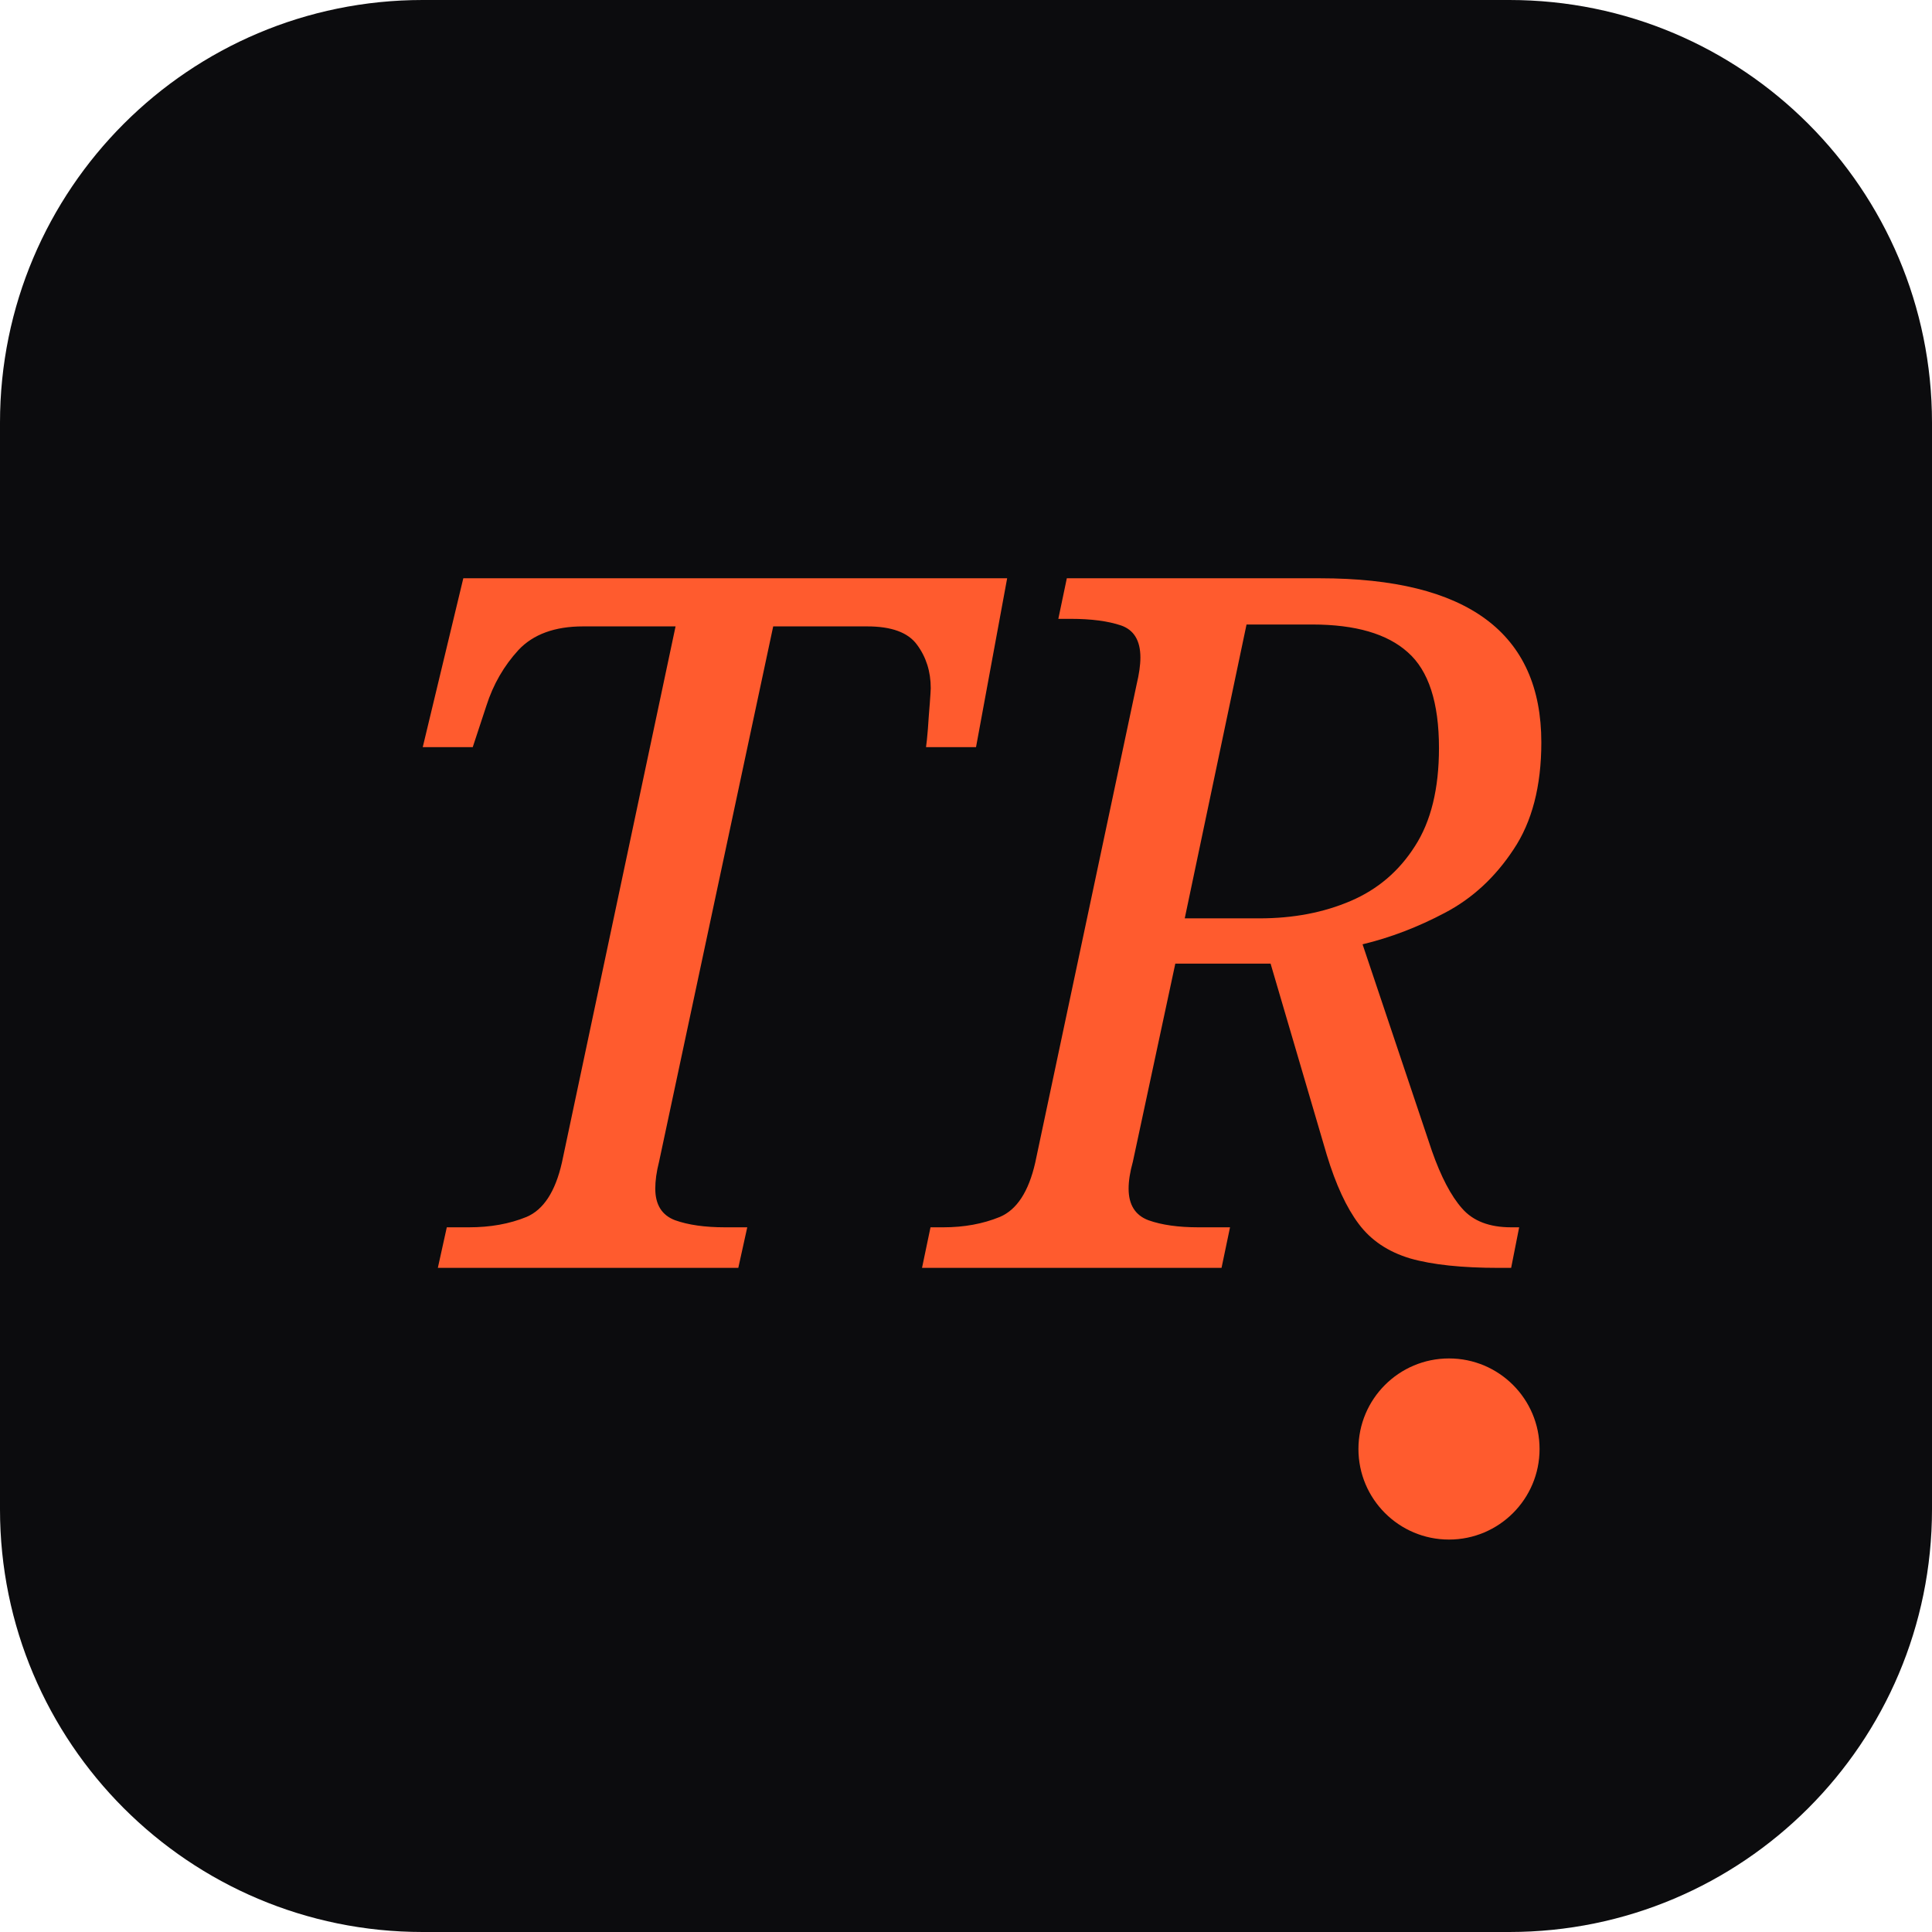
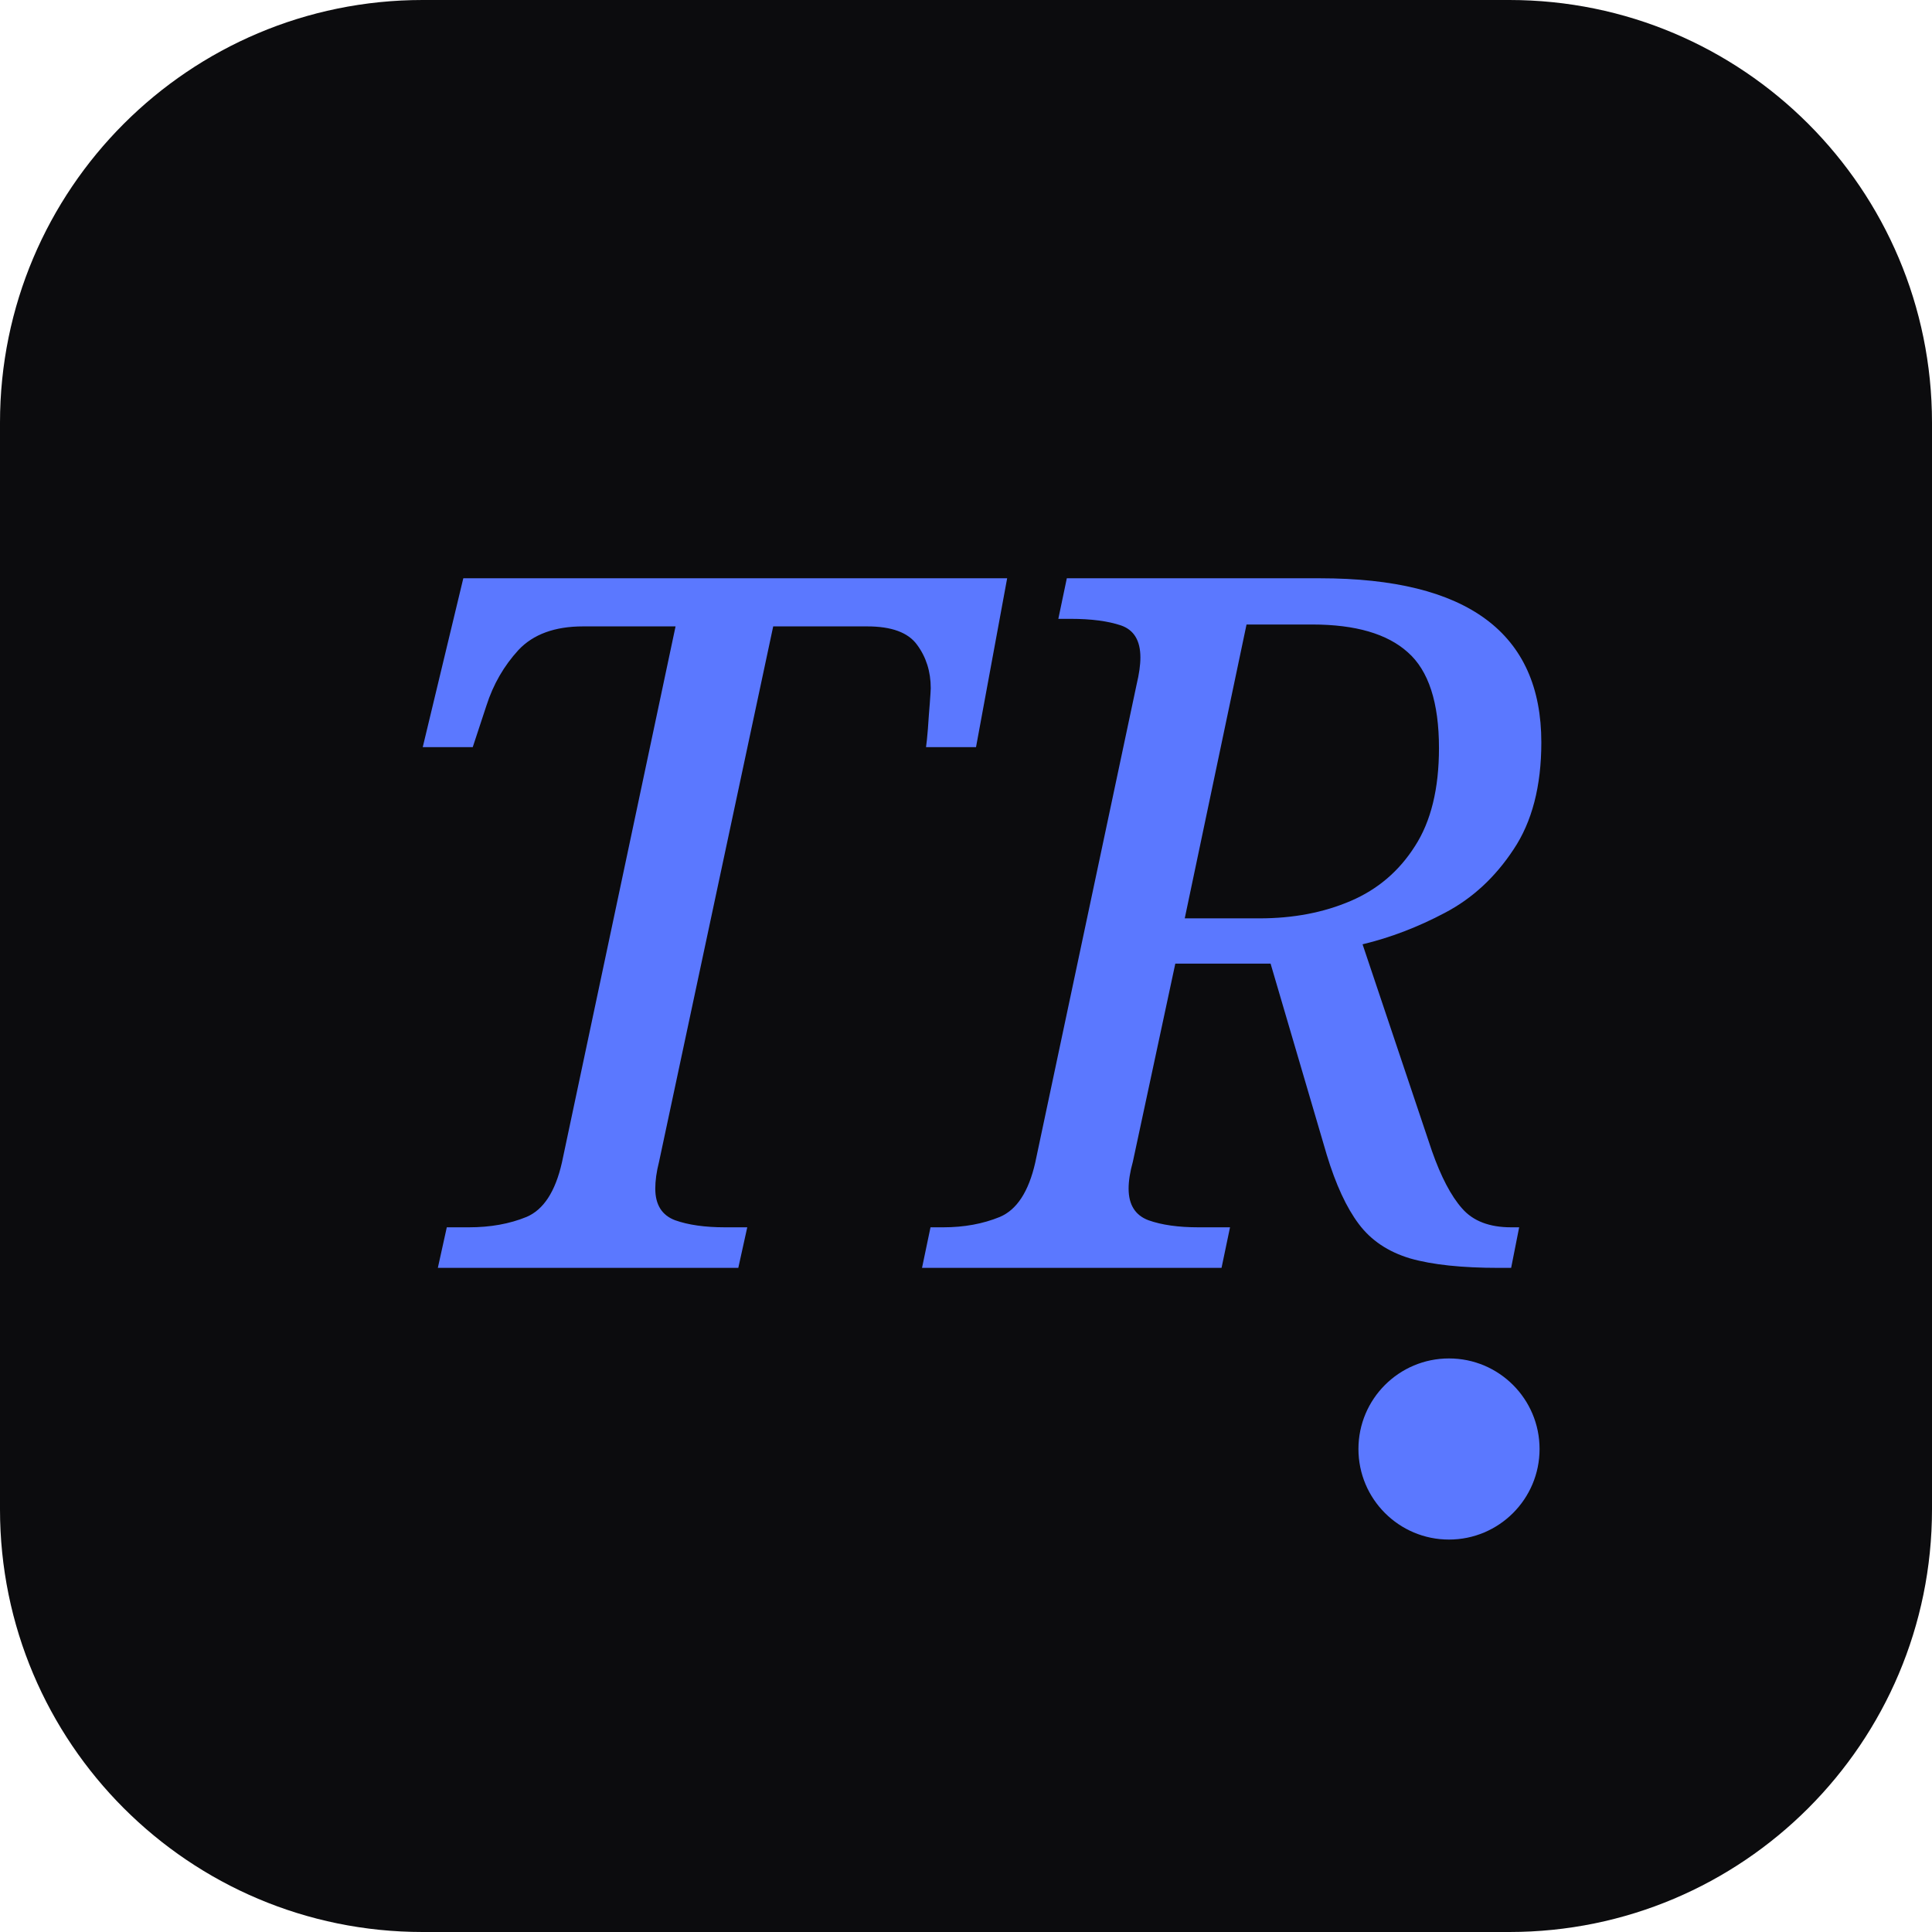
<svg xmlns="http://www.w3.org/2000/svg" viewBox="0 0 64 64">
  <rect width="64" height="64" rx="14" fill="#0c0c0e" />
-   <text x="32" y="42" text-anchor="middle" font-family="Georgia, serif" font-style="italic" font-weight="300" font-size="32" fill="#ff5b2e">TR</text>
-   <circle cx="48" cy="48" r="3" fill="#ff5b2e" />
+   <text x="32" y="42" text-anchor="middle" font-family="Georgia, serif" font-style="italic" font-weight="300" font-size="32" fill="#5b78ff">TR</text>
+   <circle cx="48" cy="48" r="3" fill="#5b78ff" />
</svg>
